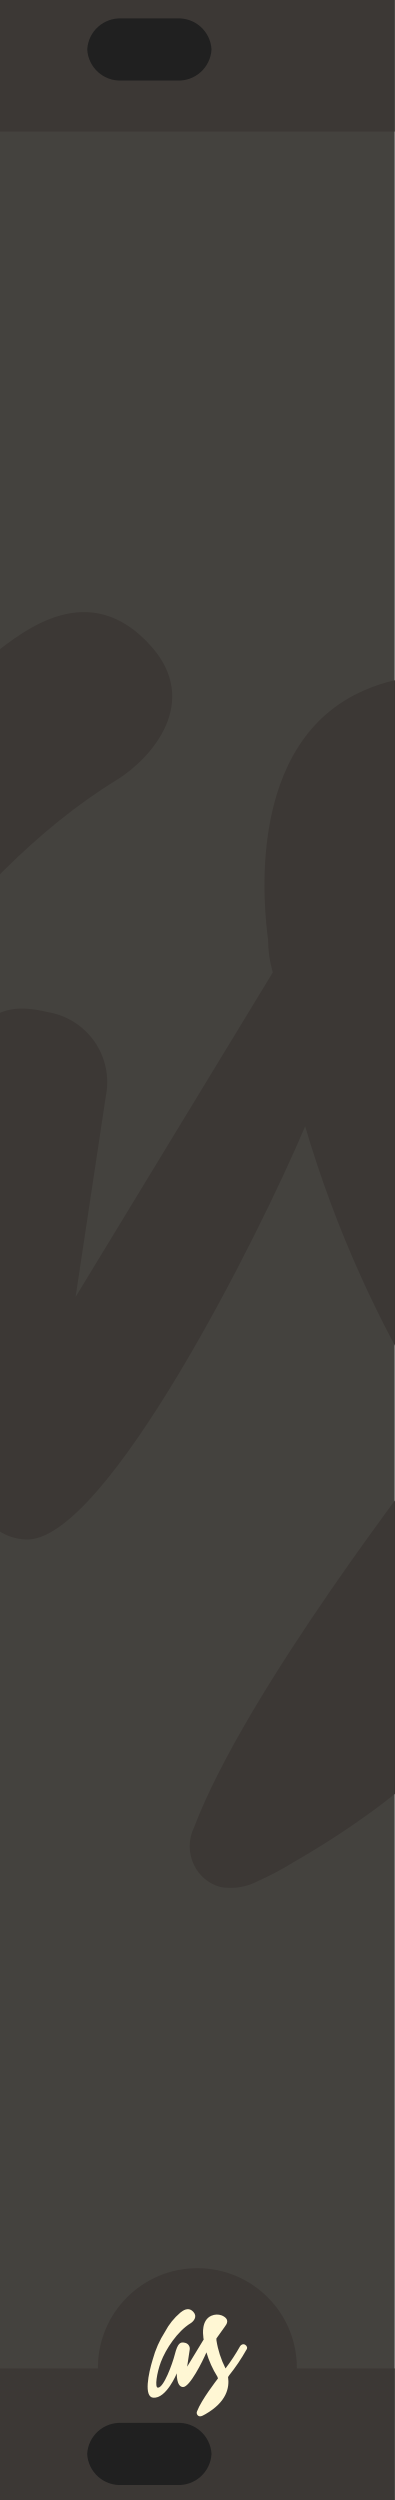
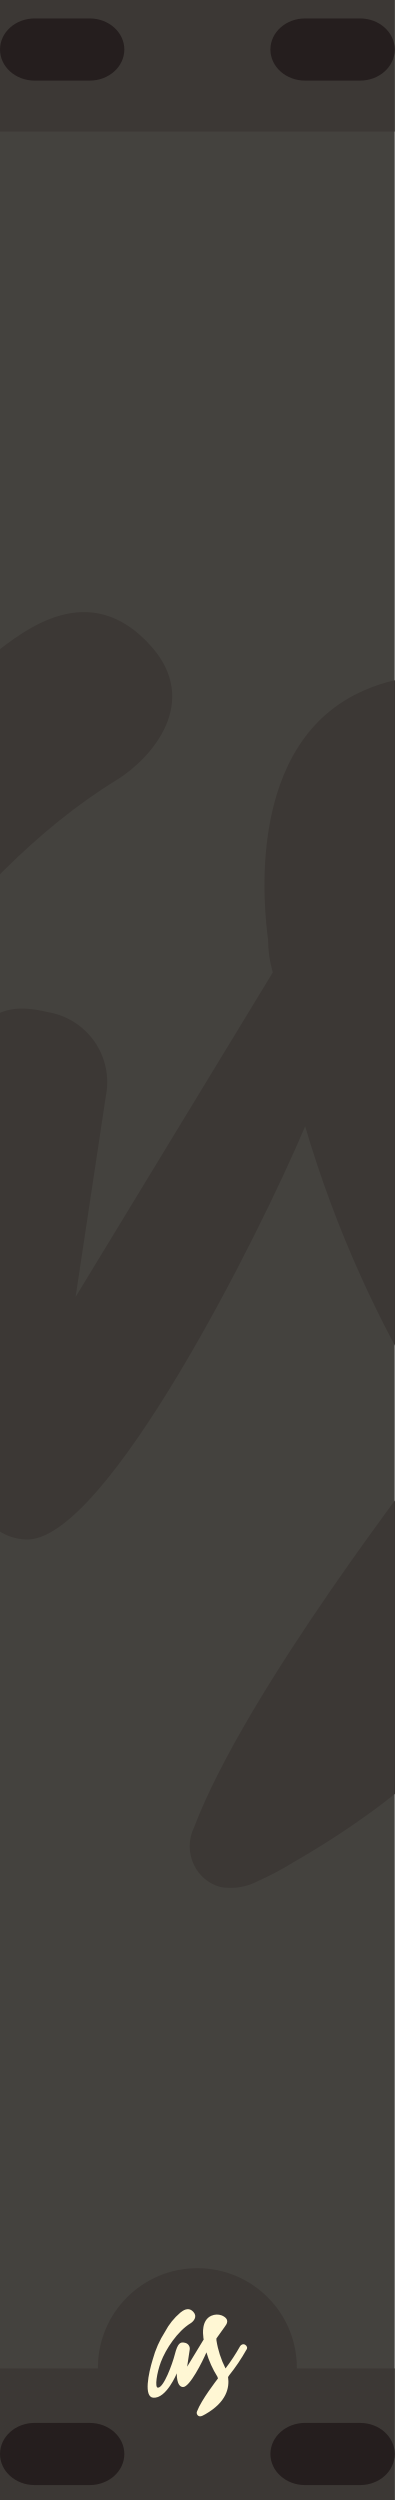
<svg xmlns="http://www.w3.org/2000/svg" id="svg8" viewBox="0 0 60 380" version="1.1" width="60" height="380">
  <defs id="defs4">
    <style id="style2">.cls-1{fill:#ab2d2d;}.cls-2{fill:#952d2d;}.cls-3{fill:#251e1e;}.cls-4{fill:#fff7d4;}.cls-5{fill:#202020;}</style>
  </defs>
  <rect style="opacity:1;vector-effect:none;fill:#44423e;fill-opacity:1;stroke:none;stroke-width:0.688;stroke-linecap:butt;stroke-linejoin:miter;stroke-miterlimit:4;stroke-dasharray:none;stroke-dashoffset:0;stroke-opacity:1" id="rect1709" width="60" height="380" x="0" y="0" />
  <g transform="matrix(7.929911,0,0,7.929911,-445.59,-2669.216)" data-name="Layer 2" id="g1661" style="fill:#3c3835;fill-opacity:1">
    <g data-name="Layer 1-2" id="g1659" style="fill:#3c3835;fill-opacity:1">
      <path style="fill:#3c3835;fill-opacity:1" d="m 71.31,357 a 0.91,0.91 0 0 0 -0.41,-0.53 0.77,0.77 0 0 0 -0.64,-0.1 0.91,0.91 0 0 0 -0.53,0.41 43.94,43.94 0 0 1 -3.33,5.08 21.5,21.5 0 0 1 -2.08,-6.45 v -0.39 l 2,-2.81 c 0.24,-0.34 1.26,-1.56 -0.78,-2.45 a 3.15,3.15 0 0 0 -2.36,0.07 c -2.32,1 -1.92,4.26 -1.85,4.79 q 0,0.31 0.09,0.62 l -3.78,6.22 c 0,0 0.49,-3.26 0.58,-3.85 A 1.36,1.36 0 0 0 57.1,356 c -1,-0.24 -1.61,0.06 -2.27,2.65 -0.56,2.19 -2.54,7.64 -3.86,7.6 -0.78,0 -0.24,-3.41 0.68,-5.87 1.12,-2.95 3.78,-7 6.78,-8.83 0.69,-0.43 1.6,-1.5 0.66,-2.56 -1.19,-1.34 -2.46,-0.28 -3,0.13 a 14.68,14.68 0 0 0 -3.49,4.35 22.82,22.82 0 0 0 -2.81,6.33 c -1,3.25 -2.07,8.54 0.1,8.74 3,0.27 5.39,-5.56 5.39,-5.56 0,0 -0.13,3.05 1.4,3.13 1.53,0.08 4.51,-5.9 5.36,-7.92 a 22.36,22.36 0 0 0 2.5,5.55 2.87,2.87 0 0 1 0.14,0.39 c -0.34,0.47 -3.77,4.86 -4.77,7.5 a 0.82,0.82 0 0 0 0,0.72 0.79,0.79 0 0 0 0.5,0.42 1.12,1.12 0 0 0 0.74,-0.12 5.53,5.53 0 0 0 0.66,-0.35 c 4.83,-2.78 5.52,-6 5.17,-8.48 a 2.08,2.08 0 0 1 0.26,-0.4 42.2,42.2 0 0 0 3.89,-5.77 0.76,0.76 0 0 0 0.18,-0.65 z" class="cls-4" id="path1657" />
    </g>
  </g>
  <rect style="opacity:1;vector-effect:none;fill:#3c3835;fill-opacity:1;stroke:none;stroke-width:0.795;stroke-linecap:butt;stroke-linejoin:miter;stroke-miterlimit:4;stroke-dasharray:none;stroke-dashoffset:0;stroke-opacity:1" id="rect1759" width="60" height="20" x="0" y="360" />
  <rect y="0" x="0" height="20" width="60" id="rect1806" style="opacity:1;vector-effect:none;fill:#3c3835;fill-opacity:1;stroke:none;stroke-width:0.795;stroke-linecap:butt;stroke-linejoin:miter;stroke-miterlimit:4;stroke-dasharray:none;stroke-dashoffset:0;stroke-opacity:1" />
  <circle style="opacity:1;vector-effect:none;fill:#3c3835;fill-opacity:1;stroke:none;stroke-width:0.744;stroke-linecap:butt;stroke-linejoin:miter;stroke-miterlimit:4;stroke-dasharray:none;stroke-dashoffset:0;stroke-opacity:1" id="path1686" cx="30" cy="359.882" r="15.118" />
  <g style="fill:#fff7d4;fill-opacity:1" id="Layer_2-2" data-name="Layer 2" transform="matrix(0.6660293,0,0,0.6660293,-9.944564,118.9929)">
    <g style="fill:#fff7d4;fill-opacity:1" id="Layer_1-2-6" data-name="Layer 1-2">
      <path id="path8-4-6" class="cls-4" d="m 71.31,357 a 0.91,0.91 0 0 0 -0.41,-0.53 0.77,0.77 0 0 0 -0.64,-0.1 0.91,0.91 0 0 0 -0.53,0.41 43.94,43.94 0 0 1 -3.33,5.08 21.5,21.5 0 0 1 -2.08,-6.45 v -0.39 l 2,-2.81 c 0.24,-0.34 1.26,-1.56 -0.78,-2.45 a 3.15,3.15 0 0 0 -2.36,0.07 c -2.32,1 -1.92,4.26 -1.85,4.79 q 0,0.31 0.09,0.62 l -3.78,6.22 c 0,0 0.49,-3.26 0.58,-3.85 A 1.36,1.36 0 0 0 57.1,356 c -1,-0.24 -1.61,0.06 -2.27,2.65 -0.56,2.19 -2.54,7.64 -3.86,7.6 -0.78,0 -0.24,-3.41 0.68,-5.87 1.12,-2.95 3.78,-7 6.78,-8.83 0.69,-0.43 1.6,-1.5 0.66,-2.56 -1.19,-1.34 -2.46,-0.28 -3,0.13 a 14.68,14.68 0 0 0 -3.49,4.35 22.82,22.82 0 0 0 -2.81,6.33 c -1,3.25 -2.07,8.54 0.1,8.74 3,0.27 5.39,-5.56 5.39,-5.56 0,0 -0.13,3.05 1.4,3.13 1.53,0.08 4.51,-5.9 5.36,-7.92 a 22.36,22.36 0 0 0 2.5,5.55 2.87,2.87 0 0 1 0.14,0.39 c -0.34,0.47 -3.77,4.86 -4.77,7.5 a 0.82,0.82 0 0 0 0,0.72 0.79,0.79 0 0 0 0.5,0.42 1.12,1.12 0 0 0 0.74,-0.12 5.53,5.53 0 0 0 0.66,-0.35 c 4.83,-2.78 5.52,-6 5.17,-8.48 a 2.08,2.08 0 0 1 0.26,-0.4 42.2,42.2 0 0 0 3.89,-5.77 0.76,0.76 0 0 0 0.18,-0.65 z" style="fill:#fff7d4;fill-opacity:1" />
    </g>
  </g>
-   <g id="g1810" transform="translate(0.01)">
-     <path style="fill:#202020;fill-opacity:1" d="m 18.51,2.8 h 8.37 a 5,5 0 0 1 5.26,4.72 v 0 A 5,5 0 0 1 26.88,12.24 H 18.51 A 5,5 0 0 1 13.25,7.52 v 0 a 5,5 0 0 1 5.26,-4.72 z" class="cls-3" id="rect861" />
-     <path style="fill:#202020;fill-opacity:1" d="m 18.51,368.28 h 8.37 a 5,5 0 0 1 5.26,4.72 v 0 a 5,5 0 0 1 -5.26,4.72 H 18.51 A 5,5 0 0 1 13.24,373 v 0 a 5,5 0 0 1 5.27,-4.72 z" class="cls-3" id="rect863" />
-   </g>
+   <rect style="opacity:1;vector-effect:none;fill:#251e1e;fill-opacity:1;stroke:none;stroke-width:0.574;stroke-linecap:butt;stroke-linejoin:miter;stroke-miterlimit:4;stroke-dasharray:none;stroke-dashoffset:0;stroke-opacity:1" id="rect861" width="18.898" height="9.449" x="0" y="2.803" ry="5.263" />
+   <rect ry="5.263" y="368.283" x="0" height="9.449" width="18.898" id="rect863" style="opacity:1;vector-effect:none;fill:#251e1e;fill-opacity:1;stroke:none;stroke-width:0.574;stroke-linecap:butt;stroke-linejoin:miter;stroke-miterlimit:4;stroke-dasharray:none;stroke-dashoffset:0;stroke-opacity:1" />
+   <rect ry="5.263" y="2.803" x="41.102" height="9.449" width="18.898" id="rect877" style="opacity:1;vector-effect:none;fill:#251e1e;fill-opacity:1;stroke:none;stroke-width:0.574;stroke-linecap:butt;stroke-linejoin:miter;stroke-miterlimit:4;stroke-dasharray:none;stroke-dashoffset:0;stroke-opacity:1" />
+   <rect style="opacity:1;vector-effect:none;fill:#251e1e;fill-opacity:1;stroke:none;stroke-width:0.574;stroke-linecap:butt;stroke-linejoin:miter;stroke-miterlimit:4;stroke-dasharray:none;stroke-dashoffset:0;stroke-opacity:1" id="rect879" width="18.898" height="9.449" x="41.102" y="368.283" ry="5.263" />
</svg>
